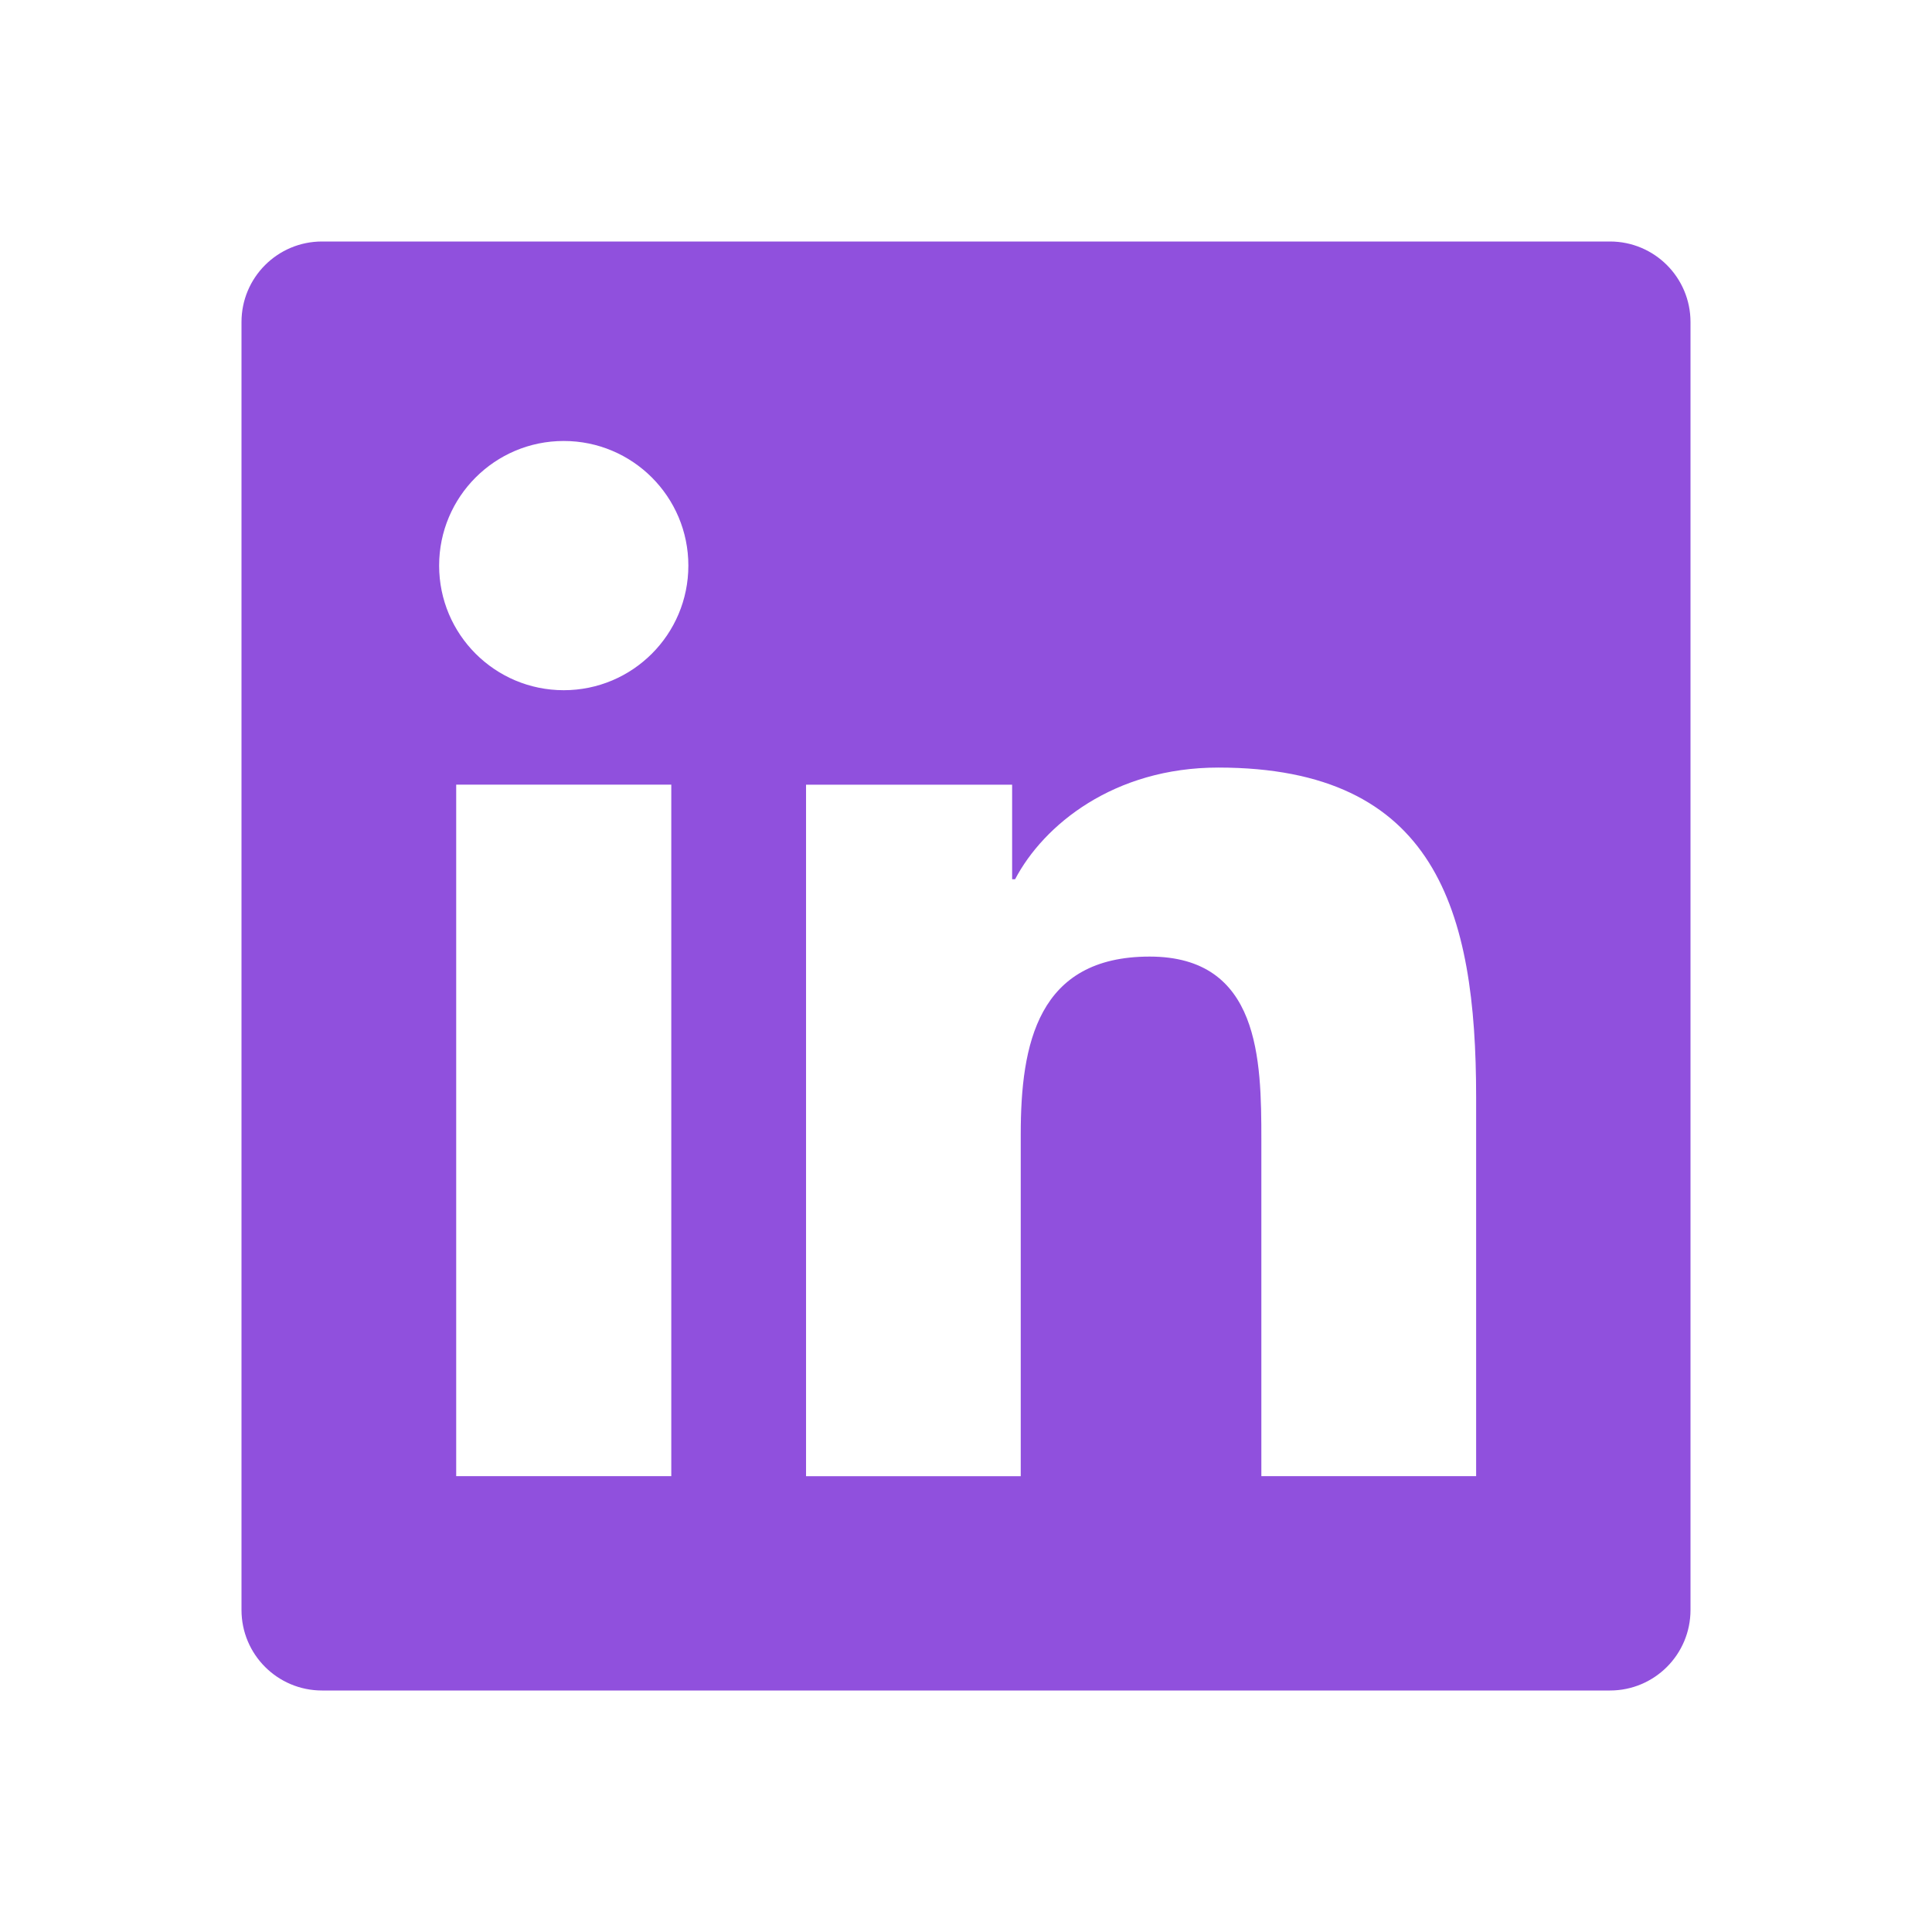
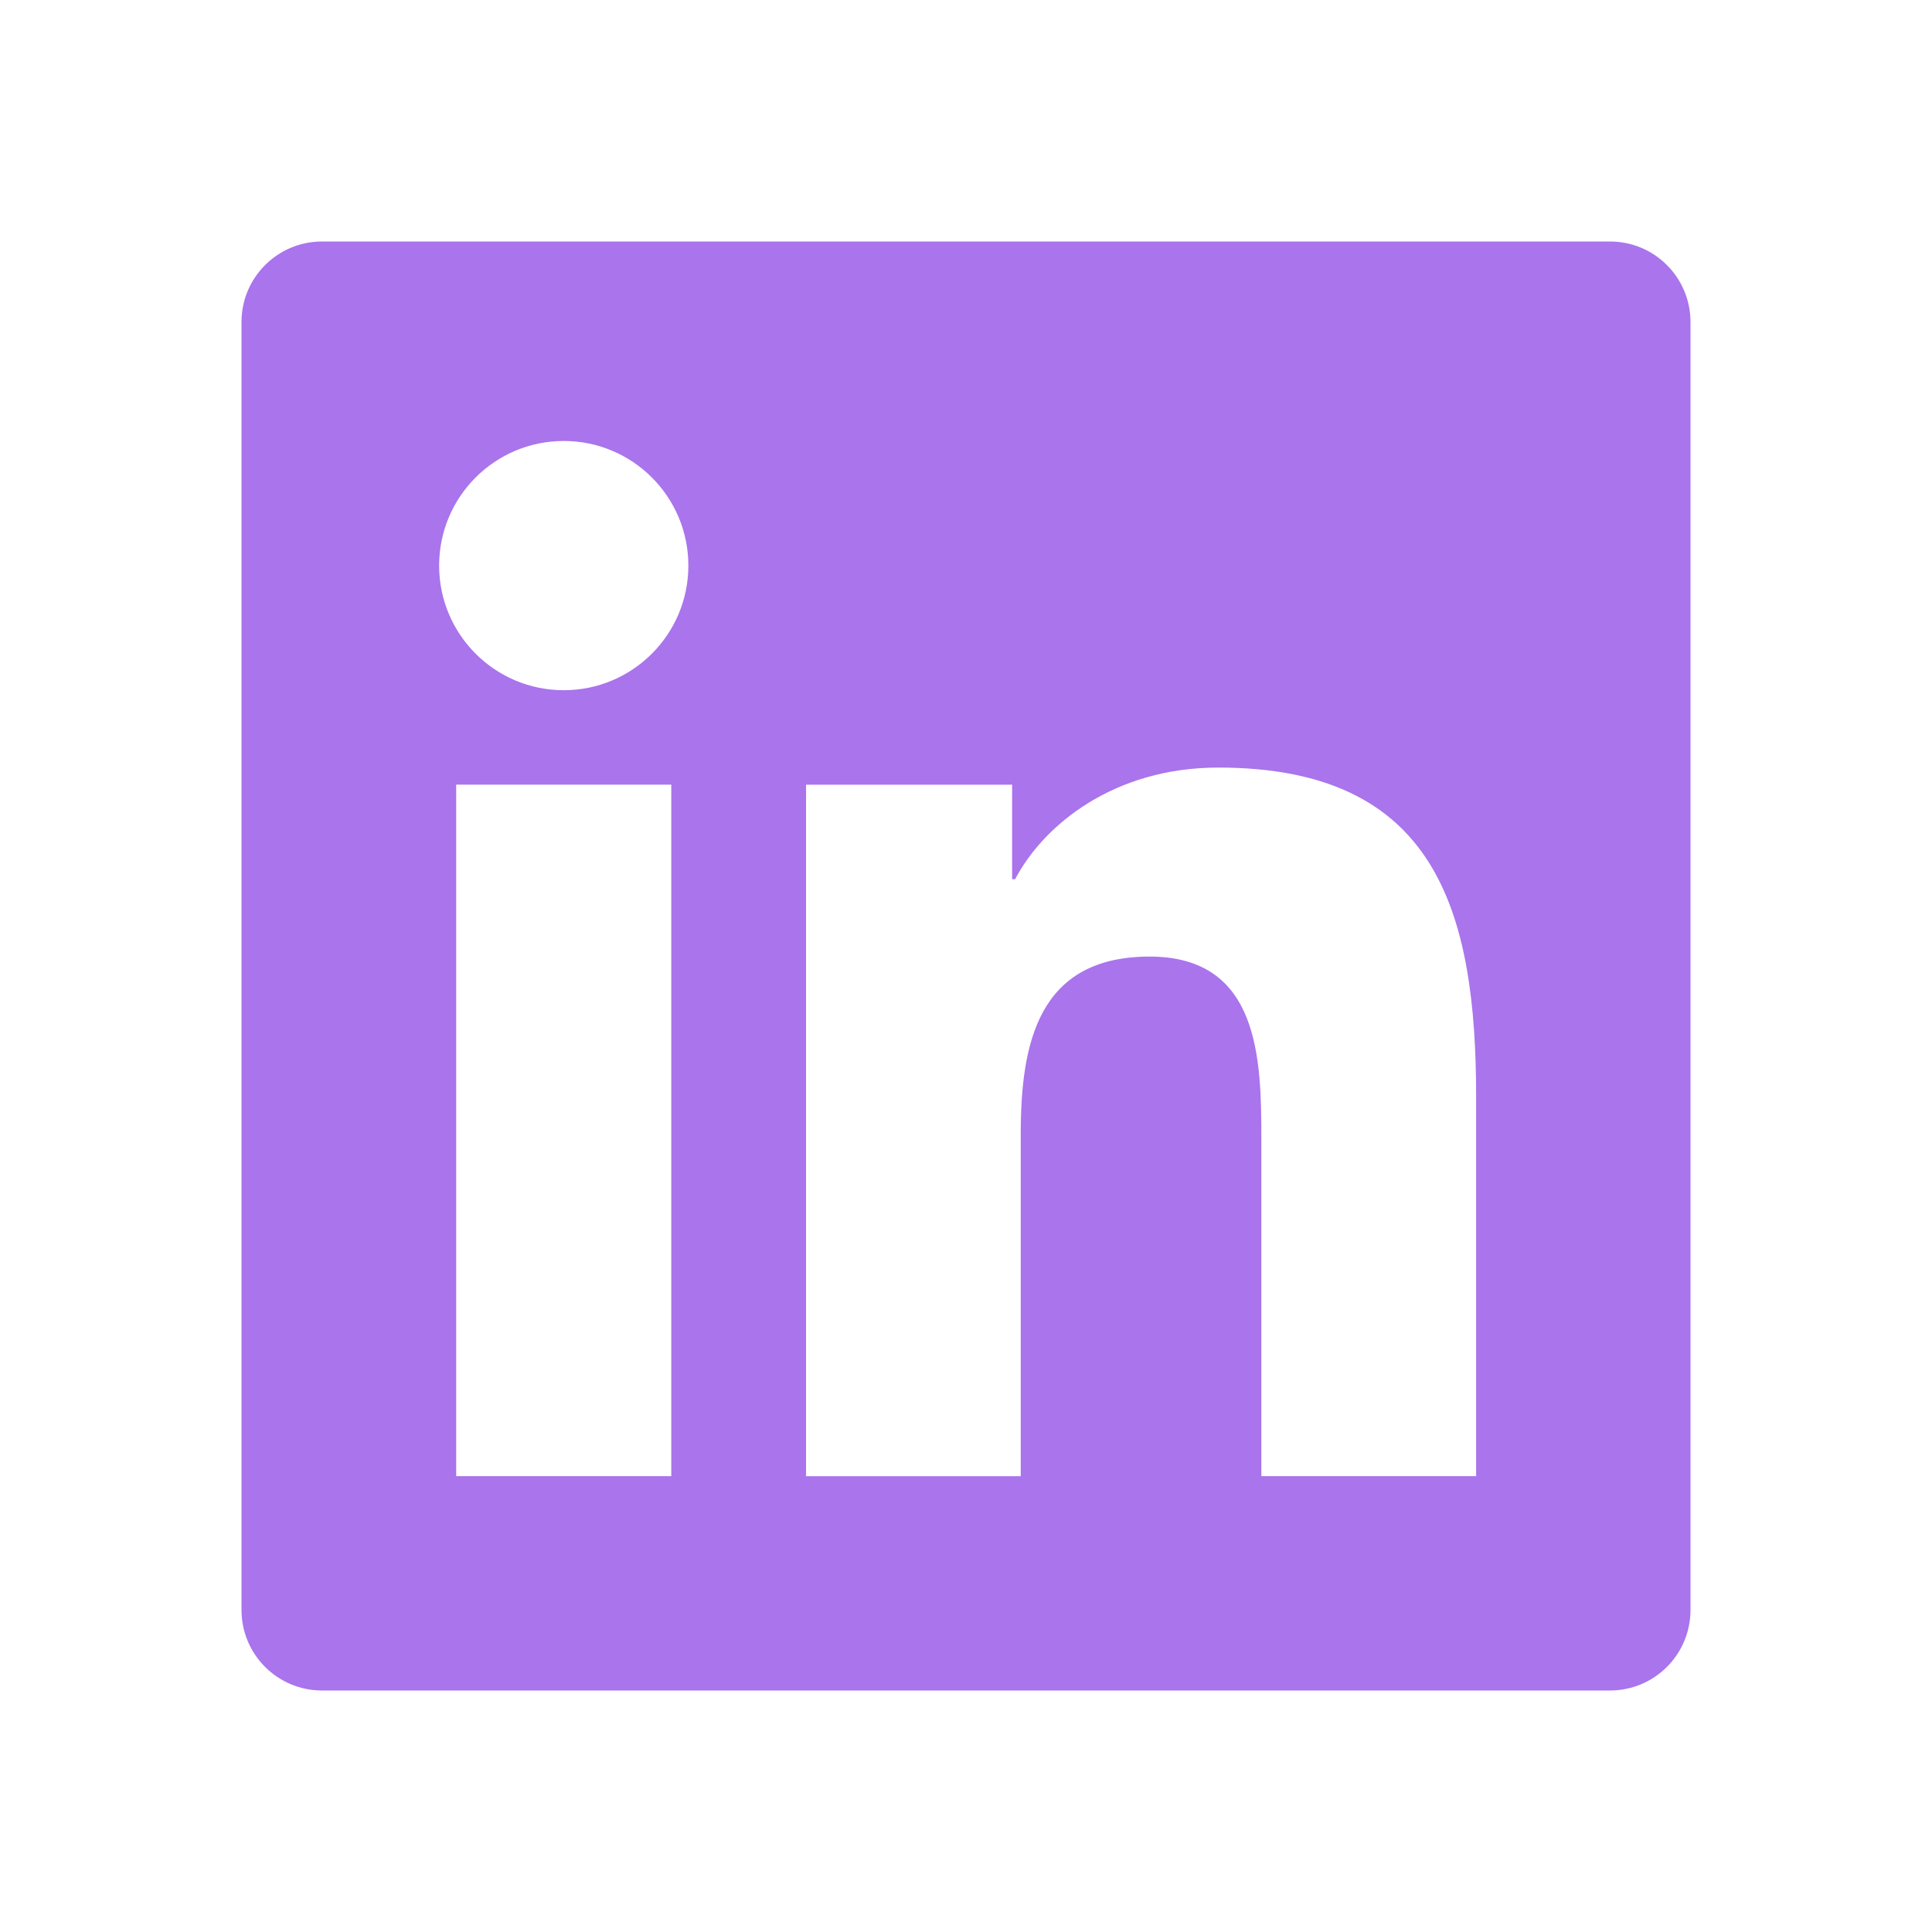
- <svg xmlns="http://www.w3.org/2000/svg" width="24" height="24" viewBox="0 0 24 24" style="fill: #9050dd; --darkreader-inline-fill: #e8e6e3;" data-darkreader-inline-fill="">
+ <svg xmlns="http://www.w3.org/2000/svg" width="24" height="24" viewBox="0 0 24 24" style="fill: #aa74ec; --darkreader-inline-fill: #e8e6e3;" data-darkreader-inline-fill="">
  <path d="M20 3H4a1 1 0 0 0-1 1v16a1 1 0 0 0 1 1h16a1 1 0 0 0 1-1V4a1 1 0 0 0-1-1zM8.339 18.337H5.667v-8.59h2.672v8.59zM7.003 8.574a1.548 1.548 0 1 1 0-3.096 1.548 1.548 0 0 1 0 3.096zm11.335 9.763h-2.669V14.16c0-.996-.018-2.277-1.388-2.277-1.39 0-1.601 1.086-1.601 2.207v4.248h-2.667v-8.59h2.56v1.174h.037c.355-.675 1.227-1.387 2.524-1.387 2.704 0 3.203 1.778 3.203 4.092v4.71z" />
</svg>
